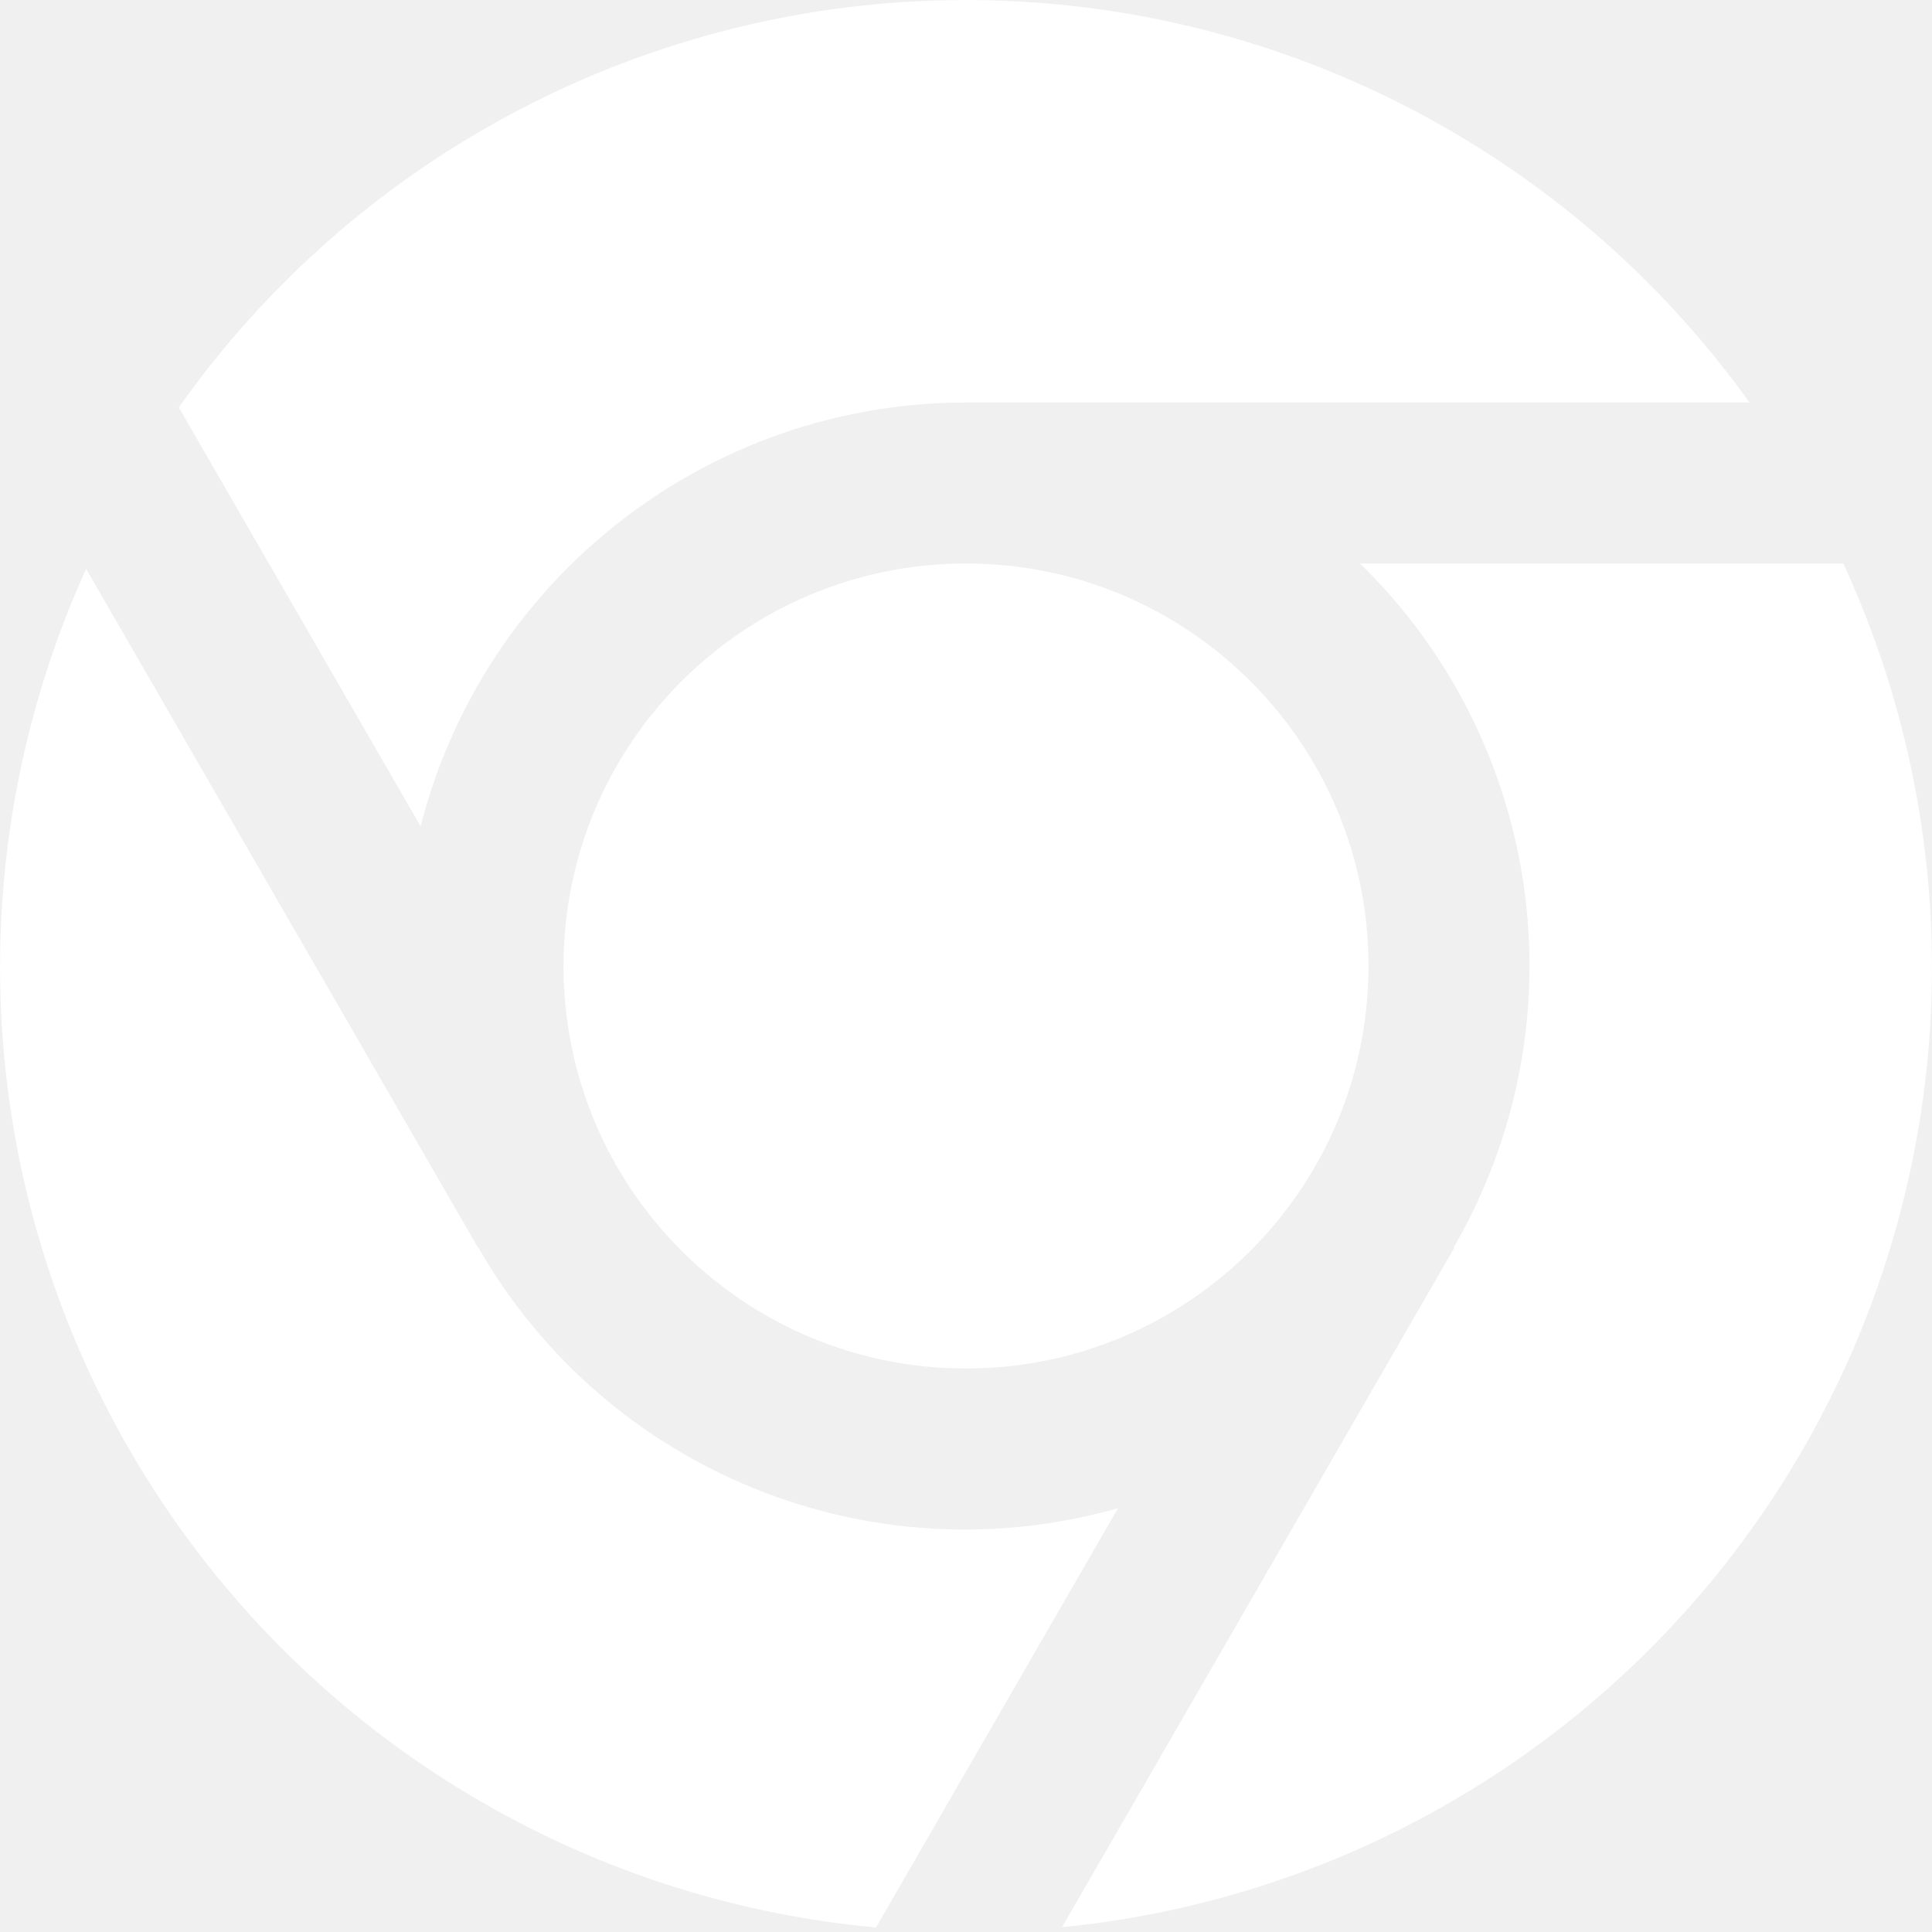
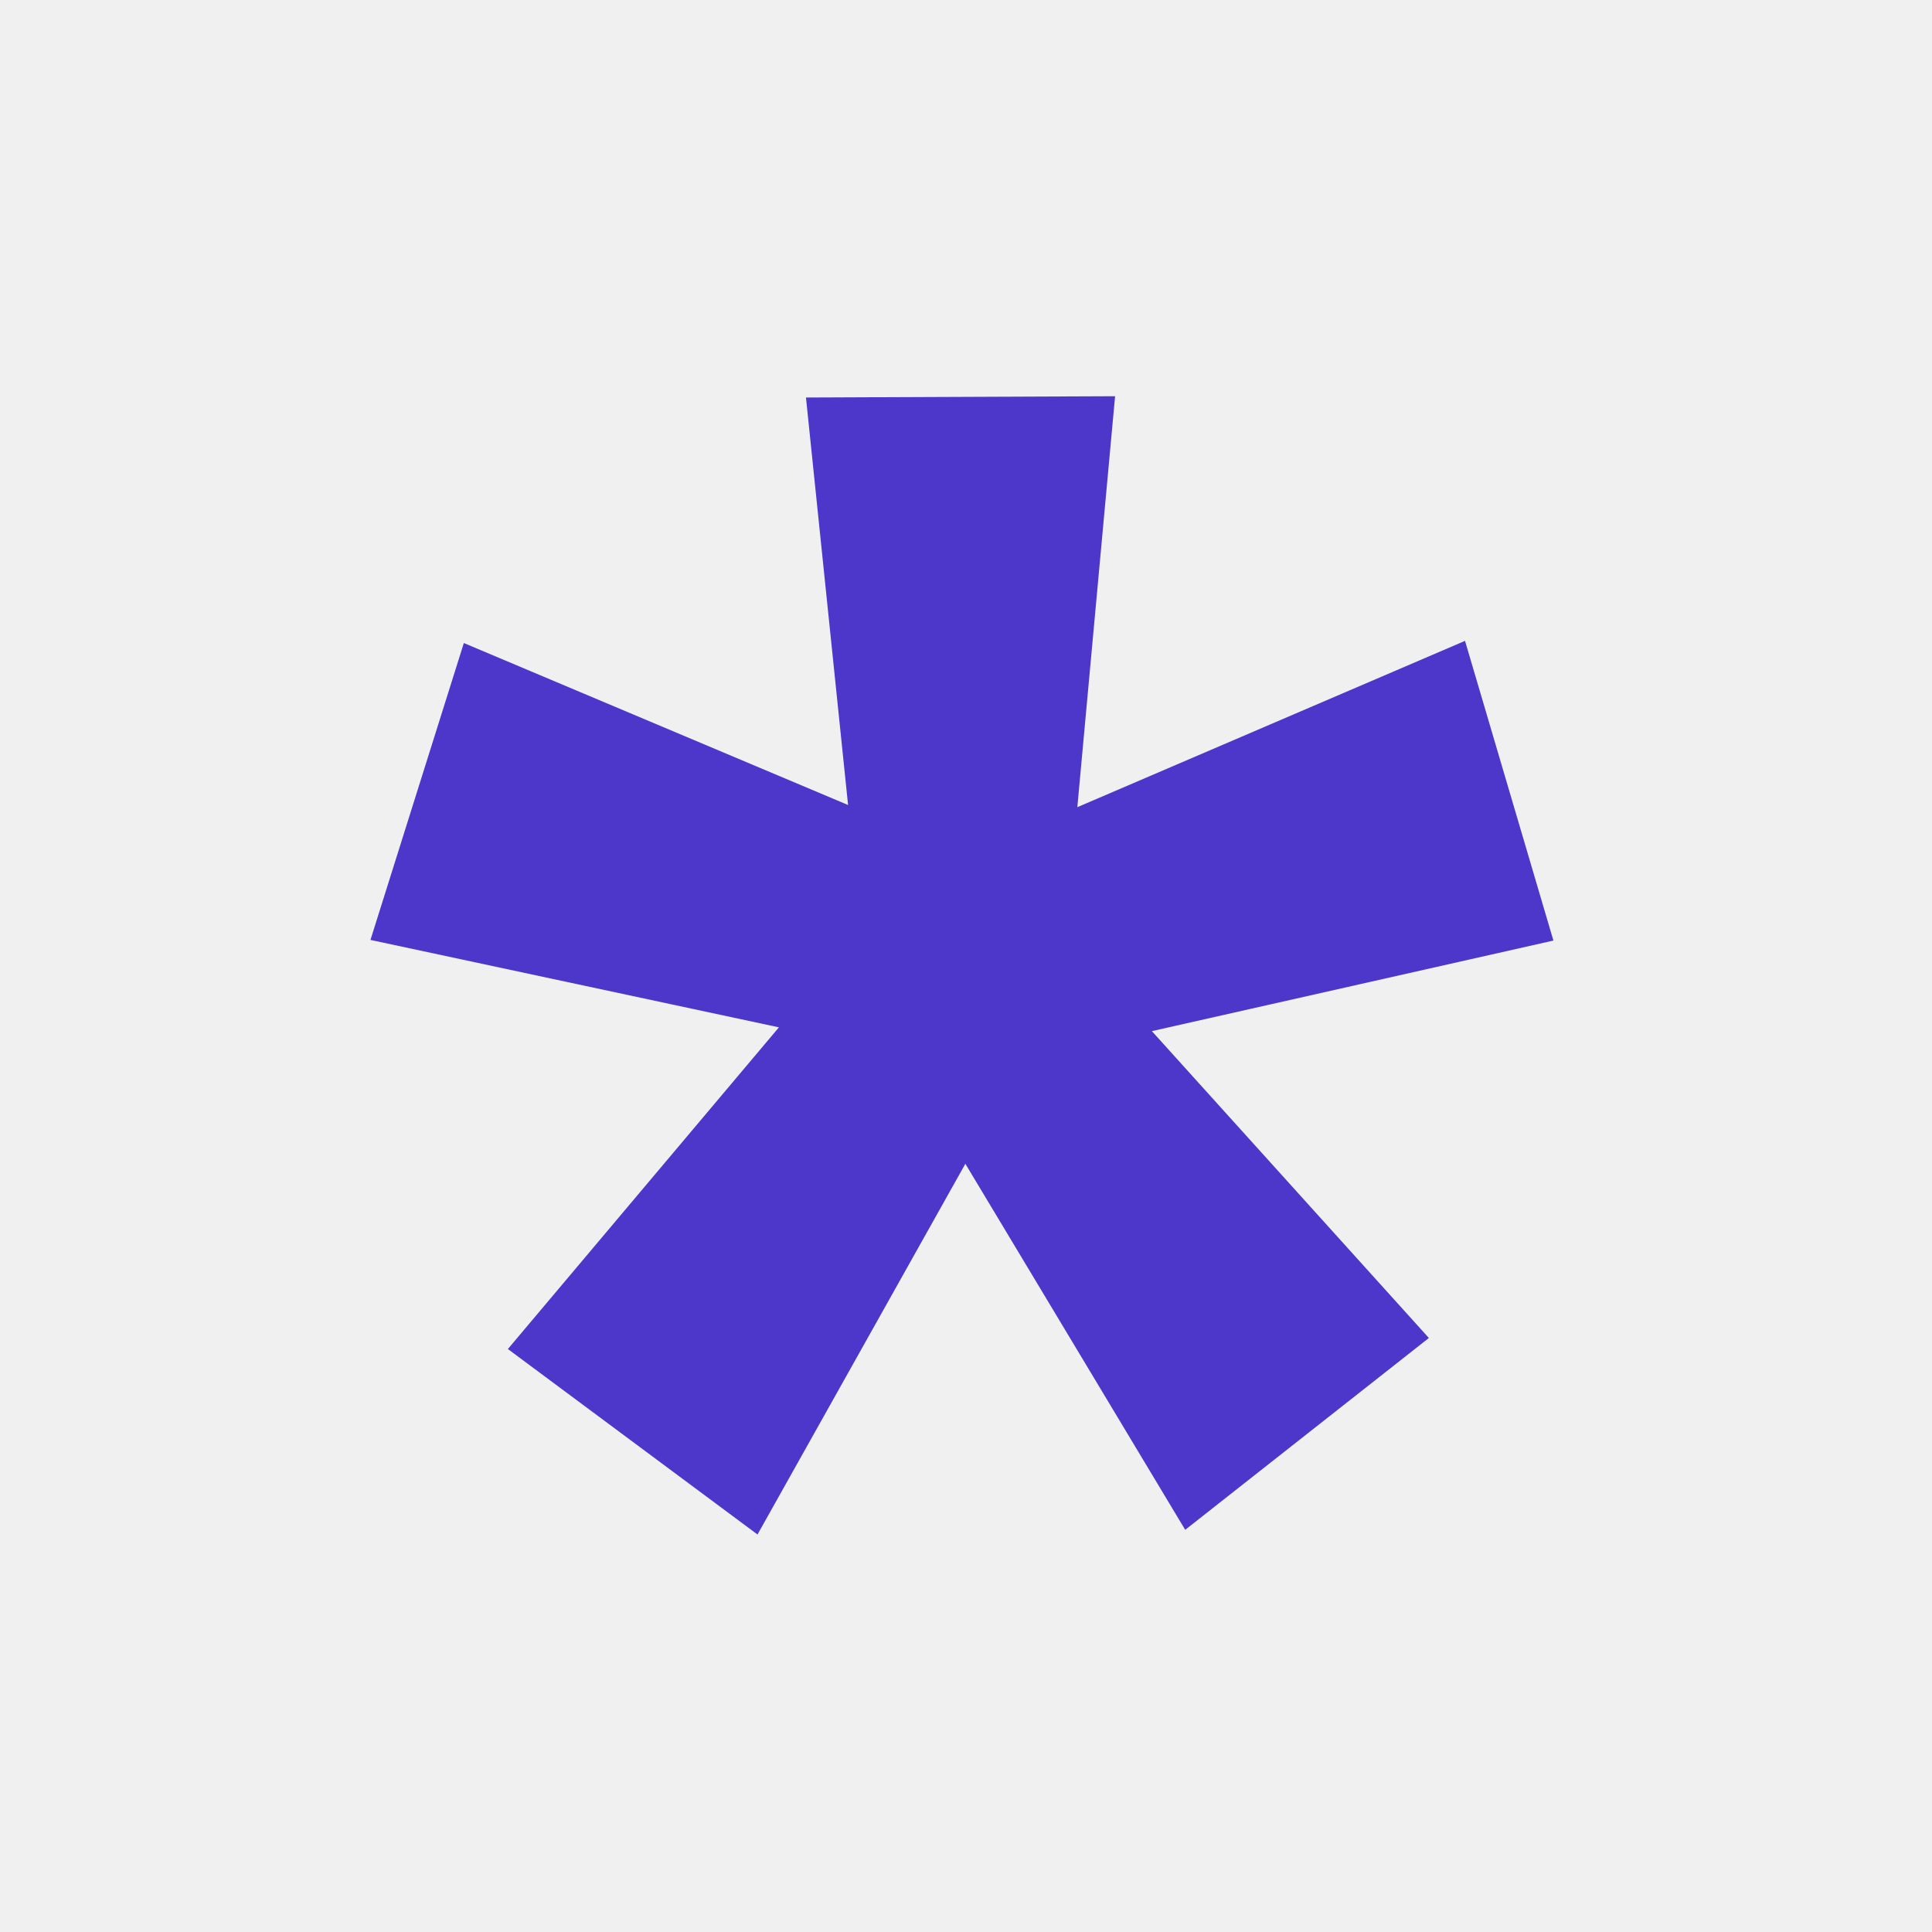
- <svg xmlns="http://www.w3.org/2000/svg" width="24" height="24" viewBox="0 0 24 24" fill="none">
-   <g clip-path="url(#a)" fill="#fff">
-     <path d="M5.225 10.265A6.996 6.996 0 0 1 12 5h9.733a11.976 11.976 0 0 0-19.512.061l3.004 5.204zM22.898 7h-6.003a6.979 6.979 0 0 1 1.162 8.498l.008.004-4.872 8.438A11.98 11.98 0 0 0 22.898 7zm-9.009 11.735A6.964 6.964 0 0 1 5.944 15.5l-.004.002-4.87-8.435a11.98 11.98 0 0 0 9.812 16.877l3.007-5.21z" />
-     <path d="M12 17a5 5 0 1 0 0-10 5 5 0 0 0 0 10z" />
+ <svg xmlns="http://www.w3.org/2000/svg" width="24px" height="24px" viewBox="0 0 24 24" version="1.1">
+   <g id="surface1">
+     <path style=" stroke:none;fill-rule:nonzero;fill:rgb(29.804%,21.569%,79.216%);fill-opacity:1;" d="M 13.316 5.562 L 10.555 5.574 L 11.09 10.746 L 6.219 8.695 L 5.383 11.355 L 10.551 12.461 L 7.109 16.547 L 9.344 18.211 L 11.98 13.512 L 14.758 18.152 L 16.938 16.434 L 13.41 12.52 L 18.527 11.367 L 17.734 8.676 L 12.836 10.777 Z M 13.316 5.562 " />
+     <path style=" stroke:none;fill-rule:evenodd;fill:rgb(29.804%,21.569%,79.216%);fill-opacity:1;" d="M 13.797 5.121 L 13.34 10.082 L 18.016 8.074 L 19.078 11.691 L 14.238 12.785 L 17.578 16.488 L 14.641 18.805 L 11.992 14.387 L 9.484 18.859 L 6.477 16.617 L 9.742 12.738 L 4.82 11.684 L 5.945 8.102 L 10.574 10.055 L 10.07 5.137 Z M 11.09 10.746 L 6.219 8.695 L 5.383 11.355 L 10.551 12.461 L 7.109 16.547 L 9.344 18.211 L 11.98 13.512 L 14.758 18.152 L 16.938 16.434 L 13.41 12.52 L 18.527 11.367 L 17.734 8.676 L 12.836 10.777 L 13.316 5.562 L 10.555 5.574 Z M 11.09 10.746 " />
+     <path style=" stroke:none;fill-rule:nonzero;fill:rgb(29.804%,21.569%,79.216%);fill-opacity:1;" d="M 13.359 5.375 L 10.512 5.387 L 11.062 10.711 L 6.043 8.598 L 5.184 11.34 L 10.508 12.477 L 6.965 16.68 L 9.266 18.395 L 11.98 13.559 L 14.844 18.332 L 17.09 16.566 L 13.453 12.535 L 18.727 11.352 L 17.91 8.578 L 12.863 10.742 Z M 13.359 5.375 " />
+     <path style=" stroke:none;fill-rule:evenodd;fill:rgb(29.804%,21.569%,79.216%);fill-opacity:1;" d="M 13.852 4.922 L 13.383 10.027 L 18.199 7.961 L 19.297 11.684 L 14.309 12.809 L 17.75 16.621 L 14.723 19.004 L 11.992 14.457 L 9.41 19.062 L 6.309 16.758 L 9.676 12.762 L 4.602 11.676 L 5.762 7.988 L 10.535 10 L 10.012 4.938 Z M 11.062 10.711 L 6.043 8.598 L 5.184 11.34 L 10.508 12.477 L 6.965 16.68 L 9.266 18.395 L 11.98 13.559 L 14.844 18.332 L 17.09 16.566 L 13.453 12.535 L 18.73 11.348 L 17.91 8.578 L 12.863 10.742 L 13.359 5.375 L 10.512 5.387 Z M 11.062 10.711 " />
  </g>
-   <defs>
-     <clipPath id="a">
-       <path fill="#fff" d="M0 0h24v24H0z" />
-     </clipPath>
-   </defs>
</svg>
